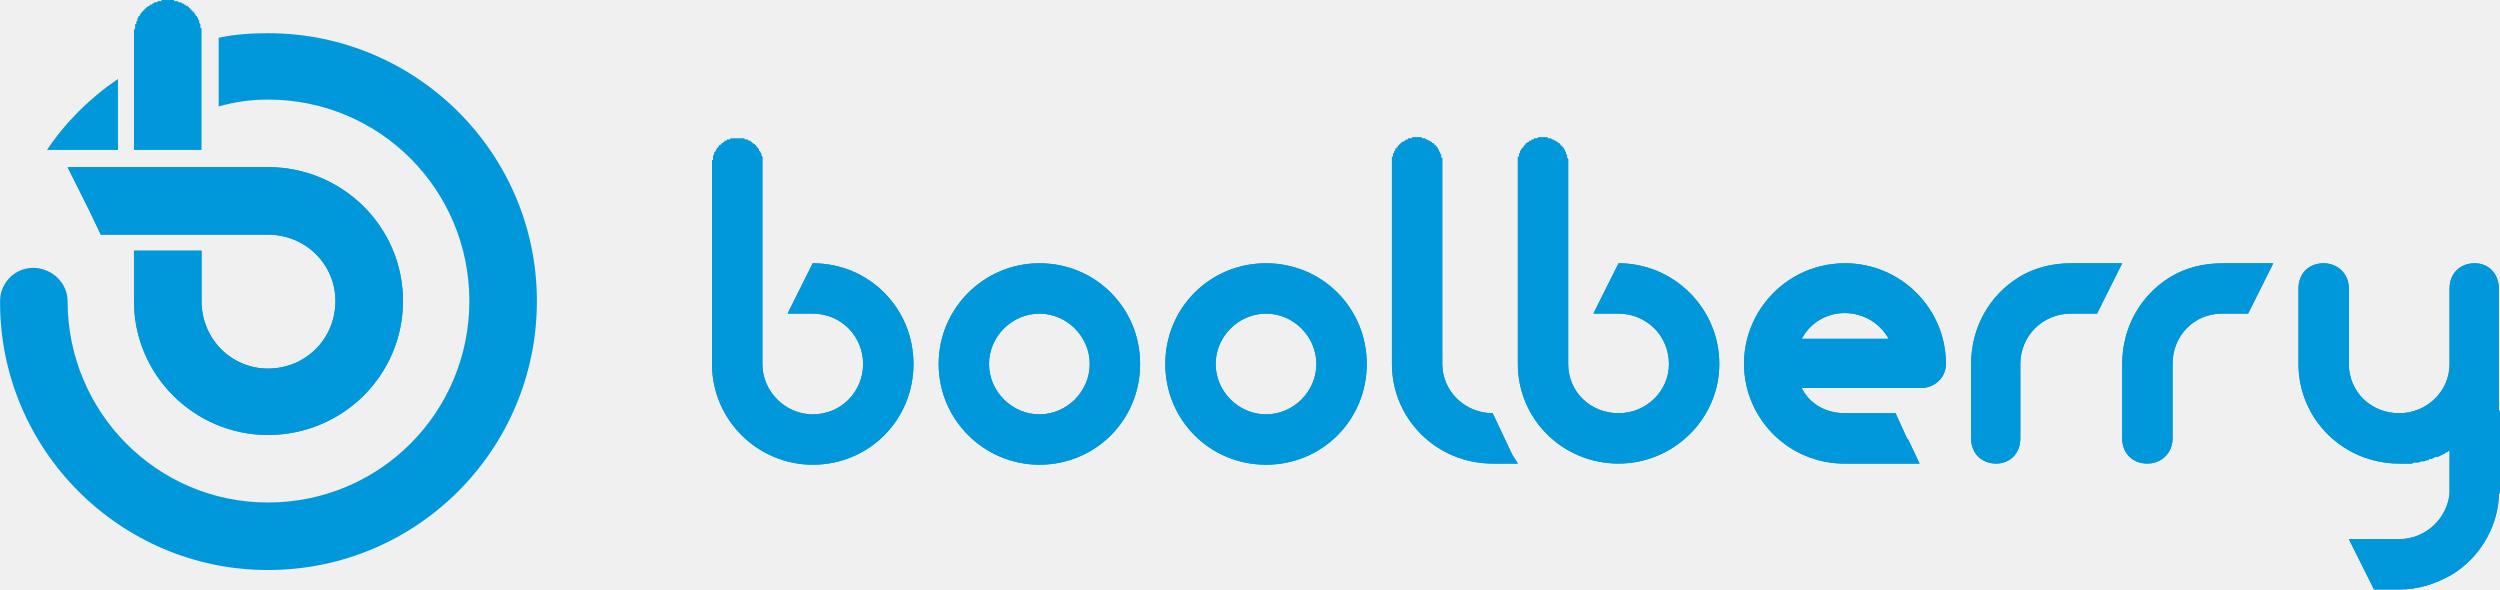
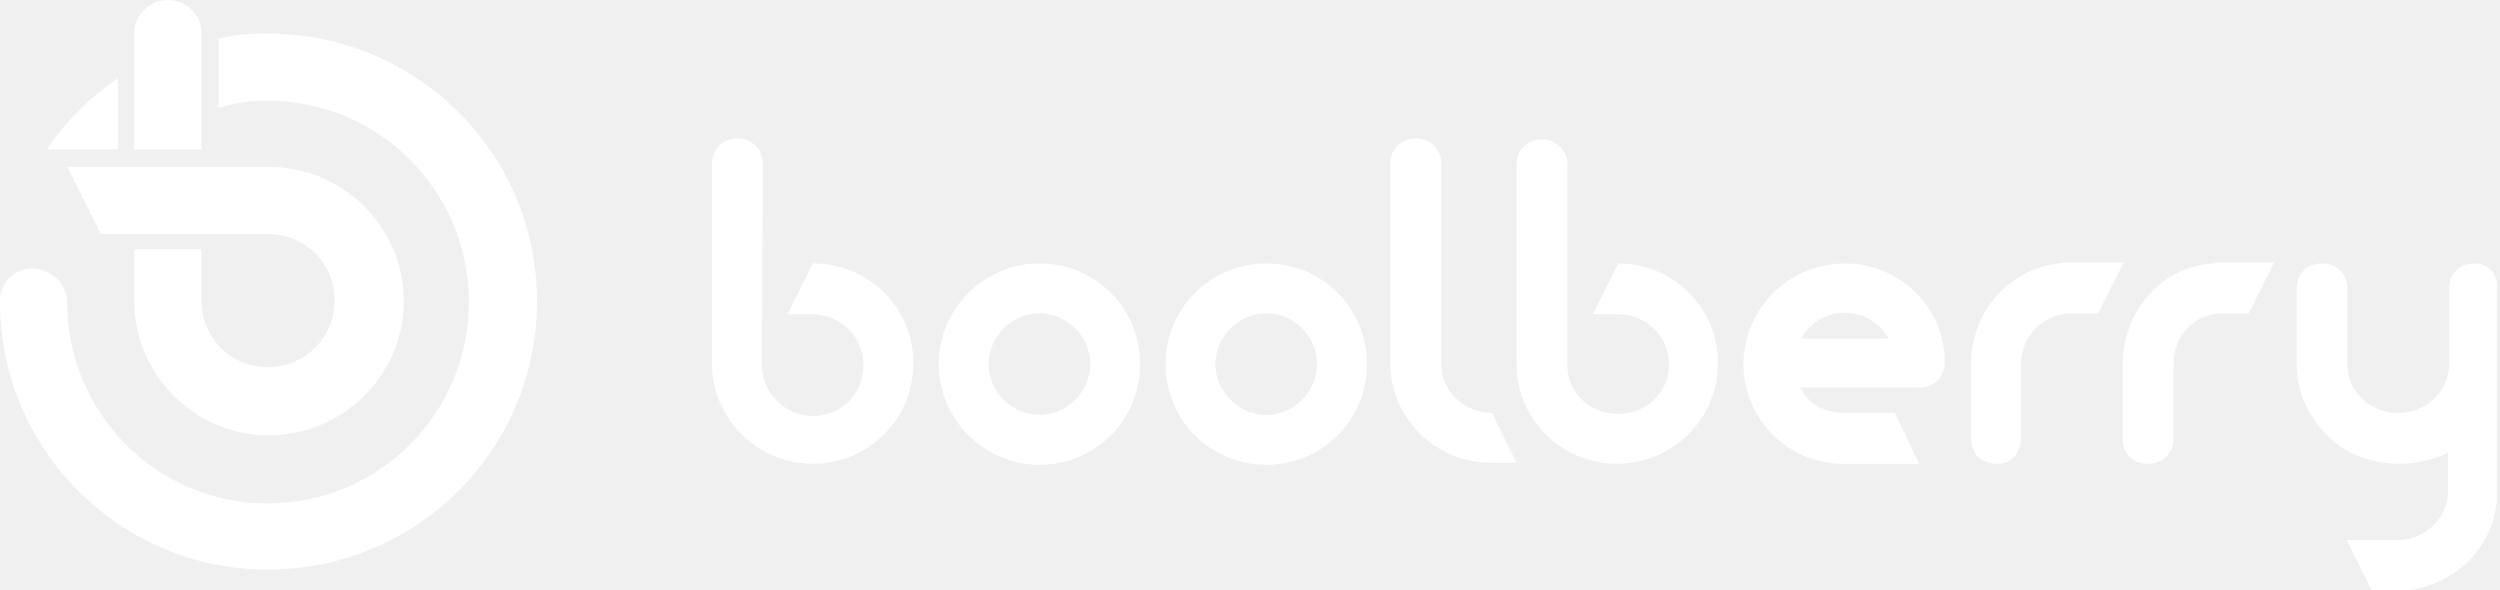
- <svg xmlns="http://www.w3.org/2000/svg" xml:space="preserve" width="3.414in" height="0.805in" version="1.1" style="shape-rendering:geometricPrecision; text-rendering:geometricPrecision; image-rendering:optimizeQuality; fill-rule:evenodd; clip-rule:evenodd" viewBox="0 0 2184 515">
-   <defs>
-     <style type="text/css">
-    
-     .fil0 {fill:#0098DA}
-    
-   </style>
-   </defs>
-   <g id="Layer_x0020_1">
-     <polygon class="fil0" points="118,131 176,131 176,97 176,36 176,29 176,29 176,28 176,27 176,26 176,26 176,25 175,24 175,23 175,23 175,22 175,21 175,21 174,20 174,19 174,19 174,18 173,17 173,17 173,16 172,15 172,15 172,14 171,14 171,13 170,12 170,12 170,11 169,11 169,10 168,10 168,9 167,9 167,8 166,8 166,7 165,7 165,6 164,6 164,5 163,5 162,5 162,4 161,4 161,4 160,3 159,3 159,3 158,2 157,2 157,2 156,2 155,1 155,1 154,1 153,1 152,1 152,0 151,0 150,0 150,0 149,0 148,0 147,0 147,0 146,0 145,0 144,0 144,0 143,0 142,0 141,0 141,1 140,1 139,1 139,1 138,1 137,2 136,2 136,2 135,2 134,3 134,3 133,3 133,4 132,4 131,4 131,5 130,5 130,5 129,6 128,6 128,7 127,7 127,8 126,8 126,9 125,9 125,10 124,10 124,11 123,11 123,12 123,12 122,13 122,14 121,14 121,15 121,15 120,16 120,17 120,17 120,18 119,19 119,19 119,20 119,21 118,21 118,22 118,23 118,23 118,24 118,25 117,26 117,26 117,27 117,28 117,29 117,29 117,60 117,131 " />
-     <path class="fil0" d="M103 131l0 -62c-25,17 -46,38 -62,62l62 0z" />
-     <path class="fil0" d="M0 263c0,0 0,1 0,1 0,129 105,234 234,234 130,0 235,-105 235,-235 0,-129 -105,-234 -235,-234 -15,0 -29,1 -43,4l0 60c14,-4 28,-6 43,-6 98,0 176,79 176,176 0,97 -78,176 -176,176 -97,0 -175,-79 -175,-176 0,-16 -14,-29 -30,-29 -16,0 -29,13 -29,29z" />
-     <g id="_928460000">
-       <path class="fil0" d="M622 318c0,49 40,88 88,88 49,0 88,-39 88,-88 0,-49 -39,-88 -88,-88l0 0 -22 44 22 0c25,0 44,20 44,44 0,24 -19,44 -44,44 -24,0 -44,-20 -44,-44l0 -19 0 -14 0 -11 0 -44 0 -11 0 -20 0 -56 0 -1 0 -1 0 0 0 -1 0 0 0 -1 0 0 0 -1 0 0 0 -1 0 0 -1 -1 0 -1 0 0 0 -1 0 0 -1 -1 0 0 0 0 0 -1 -1 0 0 -1 0 0 0 -1 -1 0 0 -1 0 0 -1 0 0 -1 0 0 -1 -1 0 0 0 0 -1 -1 0 0 -1 0 0 -1 0 0 -1 0 0 -1 -1 0 0 0 -1 -1 0 0 -1 0 0 0 -1 -1 0 0 -1 0 0 0 -1 0 0 0 -1 -1 0 0 -1 0 0 0 -1 0 0 0 -1 0 0 0 -1 0 -1 0 0 0 -1 0 0 0 -1 0 0 0 -1 0 0 0 -1 0 -1 0 0 0 -1 0 0 0 -1 0 0 1 -1 0 0 0 -1 0 0 0 -1 0 0 1 -1 0 0 0 -1 0 0 1 0 0 -1 0 0 1 -1 0 0 0 -1 1 0 0 0 0 -1 1 0 0 -1 0 0 1 0 0 -1 1 0 0 0 0 -1 1 0 0 0 1 0 0 -1 1 0 0 0 1 0 0 -1 0 0 1 0 0 0 1 0 0 -1 1 0 1 0 0 0 1 0 0 0 1 0 0 0 1 -1 0 0 1 0 0 0 1 0 1 0 43 0 13 0 20 0 11 0 44 0 11 0 14 0 8 0 11z" />
-       <path class="fil0" d="M908 230c-48,0 -88,39 -88,88 0,49 40,88 88,88 49,0 88,-39 88,-88 0,-49 -39,-88 -88,-88zm0 44c24,0 44,20 44,44 0,24 -20,44 -44,44 -24,0 -44,-20 -44,-44 0,-24 20,-44 44,-44z" />
-       <path class="fil0" d="M1106 230c-49,0 -88,39 -88,88 0,49 39,88 88,88 49,0 88,-39 88,-88 0,-49 -39,-88 -88,-88zm0 44c24,0 44,20 44,44 0,24 -20,44 -44,44 -24,0 -44,-20 -44,-44 0,-24 20,-44 44,-44z" />
-       <path class="fil0" d="M1216 142l0 143 0 33c0,48 39,87 88,87l22 0 0 0 0 0 -5 -8 -17 -36c-24,0 -44,-19 -44,-43l0 -33 0 -143 0 0 0 -1 0 -1 0 0 0 -1 0 0 0 -1 -1 0 0 -1 0 0 0 -1 0 0 0 -1 0 0 -1 -1 0 0 0 -1 0 0 -1 -1 0 0 0 -1 0 0 -1 -1 0 0 0 -1 0 0 -1 0 0 -1 0 0 -1 -1 0 0 -1 0 0 -1 0 0 -1 -1 0 0 -1 0 0 -1 0 0 -1 0 0 0 -1 -1 0 0 -1 0 0 0 -1 -1 0 0 -1 0 0 0 -1 -1 0 0 -1 0 0 0 -1 0 0 0 -1 0 0 -1 -1 0 0 0 -1 0 0 0 -1 0 -1 0 0 0 -1 0 0 0 -1 0 0 0 -1 0 0 0 -1 0 -1 1 0 0 -1 0 0 0 -1 0 0 0 -1 0 0 1 -1 0 0 0 -1 0 0 1 -1 0 0 0 0 0 -1 1 0 0 -1 0 0 0 -1 1 0 0 0 0 -1 1 0 0 -1 1 0 0 0 0 -1 1 0 0 0 1 -1 0 0 0 0 1 -1 0 0 1 0 0 0 1 -1 0 0 1 0 0 0 1 -1 0 0 1 0 0 0 1 0 0 0 1 -1 0 0 1 0 0 0 1 0 0 0 1 0 0 0 1 0 1 0 0z" />
-       <path class="fil0" d="M1326 293l0 14 0 11c0,48 39,87 88,87 48,0 88,-39 88,-87 0,-49 -40,-88 -88,-88l0 0 -22 44 22 0c24,0 44,19 44,44 0,24 -20,43 -44,43 -25,0 -44,-19 -44,-43l0 -25 0 -8 0 -11 0 -44 0 -11 0 -27 0 -50 0 0 0 -1 0 -1 0 0 0 -1 0 0 -1 -1 0 0 0 -1 0 0 0 -1 0 0 0 -1 -1 0 0 -1 0 0 0 -1 0 0 -1 -1 0 0 0 -1 0 0 -1 -1 0 0 0 -1 -1 0 0 0 0 -1 -1 0 0 -1 0 0 -1 0 0 -1 0 0 -1 -1 0 0 -1 0 0 -1 0 0 -1 0 0 0 -1 -1 0 0 -1 0 0 0 -1 -1 0 0 -1 0 0 0 -1 -1 0 0 -1 0 0 0 -1 0 0 0 -1 0 0 -1 -1 0 0 0 -1 0 0 0 -1 0 -1 0 0 0 -1 0 0 0 -1 0 0 0 -1 0 -1 0 0 0 -1 1 0 0 -1 0 0 0 -1 0 0 0 -1 0 0 1 -1 0 0 0 -1 0 0 1 -1 0 0 0 -1 0 0 1 0 0 -1 0 0 0 -1 1 0 0 -1 0 0 1 0 0 -1 1 0 0 0 0 -1 1 0 0 0 1 -1 0 0 0 0 1 -1 0 0 1 0 0 -1 1 0 0 0 1 0 0 0 1 -1 0 0 1 0 0 0 1 0 0 0 1 -1 0 0 1 0 0 0 1 0 0 0 1 0 0 0 1 0 1 0 0 0 45 0 5 0 27 0 11 0 44 0 11 0 8z" />
-       <path class="fil0" d="M1650 296l-76 0c16,-30 59,-30 76,0zm-38 -66c-59,0 -101,56 -85,112 11,37 44,62 82,63l3 0 44 0 21 0 -10 -21 -1 -1 -10 -22 -44 0c-17,0 -31,-8 -38,-22l104 0c12,0 22,-9 22,-21 0,-49 -40,-88 -88,-88z" />
-       <path class="fil0" d="M1722 318l0 65c0,13 9,22 22,22 12,0 21,-9 21,-22l0 -65c0,-25 20,-44 44,-44l0 0 23 0 22 -44 -1 0 0 0 -44 0c-16,0 -32,4 -45,12 -26,16 -42,44 -42,76z" />
-       <path class="fil0" d="M1896 242c-26,16 -42,44 -42,76l0 65c0,13 9,22 22,22 12,0 22,-9 22,-22l0 -65c0,-25 19,-44 43,-44l1 0 22 0 22 -44 -1 0 0 0 -43 0c-17,0 -33,4 -46,12z" />
-       <path class="fil0" d="M2008 252l0 66c0,48 39,87 88,87l2 0 0 0 0 0 2 0 0 0 0 0 2 0 0 0 2 0 1 0 2 0 0 0 2 -1 0 0 2 0 0 0 2 0 0 0 2 -1 0 0 2 0 1 0 2 -1 0 0 2 0 0 -1 2 0 0 0 2 -1 0 0 2 -1 0 0 2 0 0 0 2 -1 0 0 2 -1 0 0 2 -1 0 0 1 -1 1 0 1 -1 0 0 1 0 0 37c-2,22 -21,40 -44,40l0 0 -22 0 0 0 -22 0 11 22 0 0 11 22 22 0c17,0 32,-5 46,-13 23,-14 39,-39 41,-67 0,-1 0,-2 0,-3 1,-1 1,-3 1,-5l0 -66c0,-1 0,-2 -1,-3l0 -39 0 -1 0 0 0 0 0 0 0 0 0 0 0 0 0 -66c0,-13 -9,-22 -21,-22 -13,0 -22,9 -22,22l0 66c0,24 -20,43 -44,43 -25,0 -44,-19 -44,-43l0 -1 0 -65c0,-13 -10,-22 -22,-22 -13,0 -22,9 -22,22z" />
-     </g>
-     <path class="fil0" d="M622 318c0,49 40,88 88,88 49,0 88,-39 88,-88 0,-49 -39,-88 -88,-88l0 0 -22 44 22 0c25,0 44,20 44,44 0,24 -19,44 -44,44 -24,0 -44,-20 -44,-44l0 -19 0 -14 0 -11 0 -44 0 -11 0 -20 0 -56 0 -1 0 -1 0 0 0 -1 0 0 0 -1 0 0 0 -1 0 0 0 -1 0 0 -1 -1 0 -1 0 0 0 -1 0 0 -1 -1 0 0 0 0 0 -1 -1 0 0 -1 0 0 0 -1 -1 0 0 -1 0 0 -1 0 0 -1 0 0 -1 -1 0 0 0 0 -1 -1 0 0 -1 0 0 -1 0 0 -1 0 0 -1 -1 0 0 0 -1 -1 0 0 -1 0 0 0 -1 -1 0 0 -1 0 0 0 -1 0 0 0 -1 -1 0 0 -1 0 0 0 -1 0 0 0 -1 0 0 0 -1 0 -1 0 0 0 -1 0 0 0 -1 0 0 0 -1 0 0 0 -1 0 -1 0 0 0 -1 0 0 0 -1 0 0 1 -1 0 0 0 -1 0 0 0 -1 0 0 1 -1 0 0 0 -1 0 0 1 0 0 -1 0 0 1 -1 0 0 0 -1 1 0 0 0 0 -1 1 0 0 -1 0 0 1 0 0 -1 1 0 0 0 0 -1 1 0 0 0 1 0 0 -1 1 0 0 0 1 0 0 -1 0 0 1 0 0 0 1 0 0 -1 1 0 1 0 0 0 1 0 0 0 1 0 0 0 1 -1 0 0 1 0 0 0 1 0 1 0 43 0 13 0 20 0 11 0 44 0 11 0 14 0 8 0 11z" />
-     <path class="fil0" d="M908 230c-48,0 -88,39 -88,88 0,49 40,88 88,88 49,0 88,-39 88,-88 0,-49 -39,-88 -88,-88zm0 44c24,0 44,20 44,44 0,24 -20,44 -44,44 -24,0 -44,-20 -44,-44 0,-24 20,-44 44,-44z" />
-     <path class="fil0" d="M1106 230c-49,0 -88,39 -88,88 0,49 39,88 88,88 49,0 88,-39 88,-88 0,-49 -39,-88 -88,-88zm0 44c24,0 44,20 44,44 0,24 -20,44 -44,44 -24,0 -44,-20 -44,-44 0,-24 20,-44 44,-44z" />
-     <path class="fil0" d="M1216 142l0 143 0 33c0,48 39,87 88,87l22 0 0 0 0 0 -5 -8 -17 -36c-24,0 -44,-19 -44,-43l0 -33 0 -143 0 0 0 -1 0 -1 0 0 0 -1 0 0 0 -1 -1 0 0 -1 0 0 0 -1 0 0 0 -1 0 0 -1 -1 0 0 0 -1 0 0 -1 -1 0 0 0 -1 0 0 -1 -1 0 0 0 -1 0 0 -1 0 0 -1 0 0 -1 -1 0 0 -1 0 0 -1 0 0 -1 -1 0 0 -1 0 0 -1 0 0 -1 0 0 0 -1 -1 0 0 -1 0 0 0 -1 -1 0 0 -1 0 0 0 -1 -1 0 0 -1 0 0 0 -1 0 0 0 -1 0 0 -1 -1 0 0 0 -1 0 0 0 -1 0 -1 0 0 0 -1 0 0 0 -1 0 0 0 -1 0 0 0 -1 0 -1 1 0 0 -1 0 0 0 -1 0 0 0 -1 0 0 1 -1 0 0 0 -1 0 0 1 -1 0 0 0 0 0 -1 1 0 0 -1 0 0 0 -1 1 0 0 0 0 -1 1 0 0 -1 1 0 0 0 0 -1 1 0 0 0 1 -1 0 0 0 0 1 -1 0 0 1 0 0 0 1 -1 0 0 1 0 0 0 1 -1 0 0 1 0 0 0 1 0 0 0 1 -1 0 0 1 0 0 0 1 0 0 0 1 0 0 0 1 0 1 0 0z" />
-     <path class="fil0" d="M1326 293l0 14 0 11c0,48 39,87 88,87 48,0 88,-39 88,-87 0,-49 -40,-88 -88,-88l0 0 -22 44 22 0c24,0 44,19 44,44 0,24 -20,43 -44,43 -25,0 -44,-19 -44,-43l0 -25 0 -8 0 -11 0 -44 0 -11 0 -27 0 -50 0 0 0 -1 0 -1 0 0 0 -1 0 0 -1 -1 0 0 0 -1 0 0 0 -1 0 0 0 -1 -1 0 0 -1 0 0 0 -1 0 0 -1 -1 0 0 0 -1 0 0 -1 -1 0 0 0 -1 -1 0 0 0 0 -1 -1 0 0 -1 0 0 -1 0 0 -1 0 0 -1 -1 0 0 -1 0 0 -1 0 0 -1 0 0 0 -1 -1 0 0 -1 0 0 0 -1 -1 0 0 -1 0 0 0 -1 -1 0 0 -1 0 0 0 -1 0 0 0 -1 0 0 -1 -1 0 0 0 -1 0 0 0 -1 0 -1 0 0 0 -1 0 0 0 -1 0 0 0 -1 0 -1 0 0 0 -1 1 0 0 -1 0 0 0 -1 0 0 0 -1 0 0 1 -1 0 0 0 -1 0 0 1 -1 0 0 0 -1 0 0 1 0 0 -1 0 0 0 -1 1 0 0 -1 0 0 1 0 0 -1 1 0 0 0 0 -1 1 0 0 0 1 -1 0 0 0 0 1 -1 0 0 1 0 0 -1 1 0 0 0 1 0 0 0 1 -1 0 0 1 0 0 0 1 0 0 0 1 -1 0 0 1 0 0 0 1 0 0 0 1 0 0 0 1 0 1 0 0 0 45 0 5 0 27 0 11 0 44 0 11 0 8z" />
-     <path class="fil0" d="M1650 296l-76 0c16,-30 59,-30 76,0zm-38 -66c-59,0 -101,56 -85,112 11,37 44,62 82,63l3 0 44 0 21 0 -10 -21 -1 -1 -10 -22 -44 0c-17,0 -31,-8 -38,-22l104 0c12,0 22,-9 22,-21 0,-49 -40,-88 -88,-88z" />
-     <path class="fil0" d="M1722 318l0 65c0,13 9,22 22,22 12,0 21,-9 21,-22l0 -65c0,-25 20,-44 44,-44l0 0 23 0 22 -44 -1 0 0 0 -44 0c-16,0 -32,4 -45,12 -26,16 -42,44 -42,76z" />
-     <path class="fil0" d="M1896 242c-26,16 -42,44 -42,76l0 65c0,13 9,22 22,22 12,0 22,-9 22,-22l0 -65c0,-25 19,-44 43,-44l1 0 22 0 22 -44 -1 0 0 0 -43 0c-17,0 -33,4 -46,12z" />
-     <path class="fil0" d="M2008 252l0 66c0,48 39,87 88,87l2 0 0 0 0 0 2 0 0 0 0 0 2 0 0 0 2 0 1 0 2 0 0 0 2 -1 0 0 2 0 0 0 2 0 0 0 2 -1 0 0 2 0 1 0 2 -1 0 0 2 0 0 -1 2 0 0 0 2 -1 0 0 2 -1 0 0 2 0 0 0 2 -1 0 0 2 -1 0 0 2 -1 0 0 1 -1 1 0 1 -1 0 0 1 0 0 37c-2,22 -21,40 -44,40l0 0 -22 0 0 0 -22 0 11 22 0 0 11 22 22 0c17,0 32,-5 46,-13 23,-14 39,-39 41,-67 0,-1 0,-2 0,-3 1,-1 1,-3 1,-5l0 -66c0,-1 0,-2 -1,-3l0 -39 0 -1 0 0 0 0 0 0 0 0 0 0 0 0 0 -66c0,-13 -9,-22 -21,-22 -13,0 -22,9 -22,22l0 66c0,24 -20,43 -44,43 -25,0 -44,-19 -44,-43l0 -1 0 -65c0,-13 -10,-22 -22,-22 -13,0 -22,9 -22,22z" />
-     <path class="fil0" d="M234 205c33,0 59,26 59,58l59 0c0,-65 -53,-117 -118,-117l-43 0 -15 0 -59 0 -14 0 0 0 -15 0 -29 0 19 38 10 21 29 0 44 0 15 0 58 0z" />
-     <path class="fil0" d="M117 263c0,65 53,117 117,117 65,0 118,-52 118,-117 0,-65 -53,-117 -118,-117l-43 0 -15 0 -59 0 -14 0 0 0 -15 0 -29 0 19 38 10 21 29 0 44 0 15 0 58 0c33,0 59,26 59,58 0,33 -26,59 -59,59 -32,0 -58,-26 -58,-59l0 -44 -15 0 -44 0 0 44z" />
-     <path class="fil0" d="M117 263c0,65 53,117 117,117 65,0 118,-52 118,-117l-59 0c0,33 -26,59 -59,59 -32,0 -58,-26 -58,-59l0 -44 -15 0 -44 0 0 44z" />
-   </g>
+ <svg xmlns="http://www.w3.org/2000/svg" version="1.1" id="Layer_1" x="0px" y="0px" viewBox="0 0 245.8 58" style="enable-background:new 0 0 245.8 58;" xml:space="preserve">
+   <style type="text/css">
+ 	.st0{fill:#FFFFFF;}
+ </style>
+   <path class="st0" d="M102.2,25.9c-5.4,0-9.9,4.4-9.9,9.9s4.5,9.9,9.9,9.9c5.5,0,9.9-4.4,9.9-9.9S107.7,25.9,102.2,25.9z M102.2,30.8  c2.7,0,5,2.3,5,5s-2.3,5-5,5s-5-2.3-5-5S99.5,30.8,102.2,30.8z" />
+   <path class="st0" d="M124.5,25.9c-5.5,0-9.9,4.4-9.9,9.9s4.4,9.9,9.9,9.9s9.9-4.4,9.9-9.9S130,25.9,124.5,25.9z M124.5,30.8  c2.7,0,5,2.3,5,5s-2.3,5-5,5s-5-2.3-5-5S121.8,30.8,124.5,30.8z" />
+   <path class="st0" d="M185.7,33.3h-8.6C178.9,29.9,183.8,29.9,185.7,33.3z M181.4,25.9c-6.6,0-11.4,6.3-9.6,12.6c1.2,4.2,5,7,9.2,7.1  h7.7l-2.4-5h-5c-1.9,0-3.5-0.9-4.3-2.5h11.7c1.4,0,2.5-1,2.5-2.4C191.3,30.3,186.8,25.9,181.4,25.9z" />
+   <path class="st0" d="M193.8,35.8v7.3c0,1.5,1,2.5,2.5,2.5c1.4,0,2.4-1,2.4-2.5v-7.3c0-2.8,2.3-5,5-5l0,0h2.6l2.5-5h-0.1l0,0h-5  c-1.8,0-3.6,0.5-5.1,1.4C195.6,29,193.8,32.2,193.8,35.8z" />
+   <path class="st0" d="M213.4,27.2c-2.9,1.8-4.7,5-4.7,8.6v7.3c0,1.5,1,2.5,2.5,2.5c1.4,0,2.5-1,2.5-2.5v-7.3c0-2.8,2.1-5,4.8-5h0.1  h2.5l2.5-5h-0.1l0,0h-4.8C216.6,25.9,214.8,26.3,213.4,27.2z" />
+   <path class="st0" d="M11.6,14.7v-7c-2.8,1.9-5.2,4.3-7,7H11.6z" />
+   <path class="st0" d="M0,29.6v0.1C0,44.2,11.8,56,26.3,56C41,56,52.8,44.2,52.8,29.6C52.8,15.1,41,3.3,26.3,3.3  c-1.7,0-3.3,0.1-4.8,0.5v6.8c1.6-0.5,3.2-0.7,4.8-0.7c11,0,19.8,8.9,19.8,19.8s-8.8,19.8-19.8,19.8c-10.9,0-19.7-8.9-19.7-19.8  c0-1.8-1.6-3.3-3.4-3.3S0,27.8,0,29.6z" />
+   <path class="st0" d="M13.2,29.6c0,7.3,6,13.2,13.2,13.2c7.3,0,13.3-5.9,13.3-13.2s-6-13.2-13.3-13.2H6.6L9.9,23h16.4  c3.7,0,6.6,2.9,6.6,6.5c0,3.7-2.9,6.6-6.6,6.6c-3.6,0-6.5-2.9-6.5-6.6v-5h-6.6C13.2,24.5,13.2,29.6,13.2,29.6z" />
+   <path class="st0" d="M19.8,3.2c0-1.8-1.5-3.2-3.3-3.2s-3.3,1.5-3.3,3.2v11.5h6.6C19.8,14.7,19.8,3.3,19.8,3.2z" />
+   <path class="st0" d="M79.9,25.9l-2.5,5h2.5c2.8,0,5,2.3,5,5s-2.1,5-5,5c-2.7,0-5-2.3-5-5L75,16l0,0c0-1.3-1.1-2.4-2.5-2.4  S70,14.7,70,16l0,0l0,0l0,0l0,0v19.7c0,5.5,4.5,9.9,9.9,9.9c5.5,0,9.9-4.4,9.9-9.9S85.4,25.9,79.9,25.9z" />
+   <path class="st0" d="M146.7,40.6c-2.7,0-5-2.1-5-4.8V16l0,0c0-1.3-1.1-2.4-2.5-2.4s-2.5,1.1-2.5,2.4l0,0l0,0l0,0l0,0v19.7  c0,5.4,4.4,9.8,9.9,9.8h2.5L146.7,40.6z" />
+   <path class="st0" d="M159.1,25.9l-2.5,5h2.5c2.7,0,5,2.1,5,5c0,2.7-2.3,4.8-5,4.8c-2.8,0-5-2.1-5-4.8V16.1l0,0  c0-1.3-1.1-2.4-2.5-2.4s-2.5,1.1-2.5,2.4l0,0l0,0l0,0l0,0v19.7c0,5.4,4.4,9.8,9.9,9.8c5.4,0,9.9-4.4,9.9-9.8  C169,30.3,164.5,25.9,159.1,25.9z" />
+   <path class="st0" d="M243.3,25.9c-1.5,0-2.5,1-2.5,2.5v7.4c0,2.7-2.3,4.8-5,4.8c-2.8,0-5-2.1-5-4.8v-7.4c0-1.5-1.1-2.5-2.5-2.5  c-1.5,0-2.5,1-2.5,2.5v7.4c0,2.6,1.1,5,2.8,6.8c0.1,0.1,0.1,0.1,0.2,0.2l0.1,0.1c1.6,1.6,4.1,2.7,7,2.7c1.8,0,3.4-0.4,4.8-1.1v4.1  c-0.2,2.5-2.4,4.5-5,4.5h-5l2.5,5h2.5c1.9,0,3.6-0.6,5.2-1.5c2.6-1.6,4.4-4.4,4.6-7.5c0-0.1,0-20.6,0-20.6  C245.7,26.9,244.6,25.9,243.3,25.9z" />
</svg>
